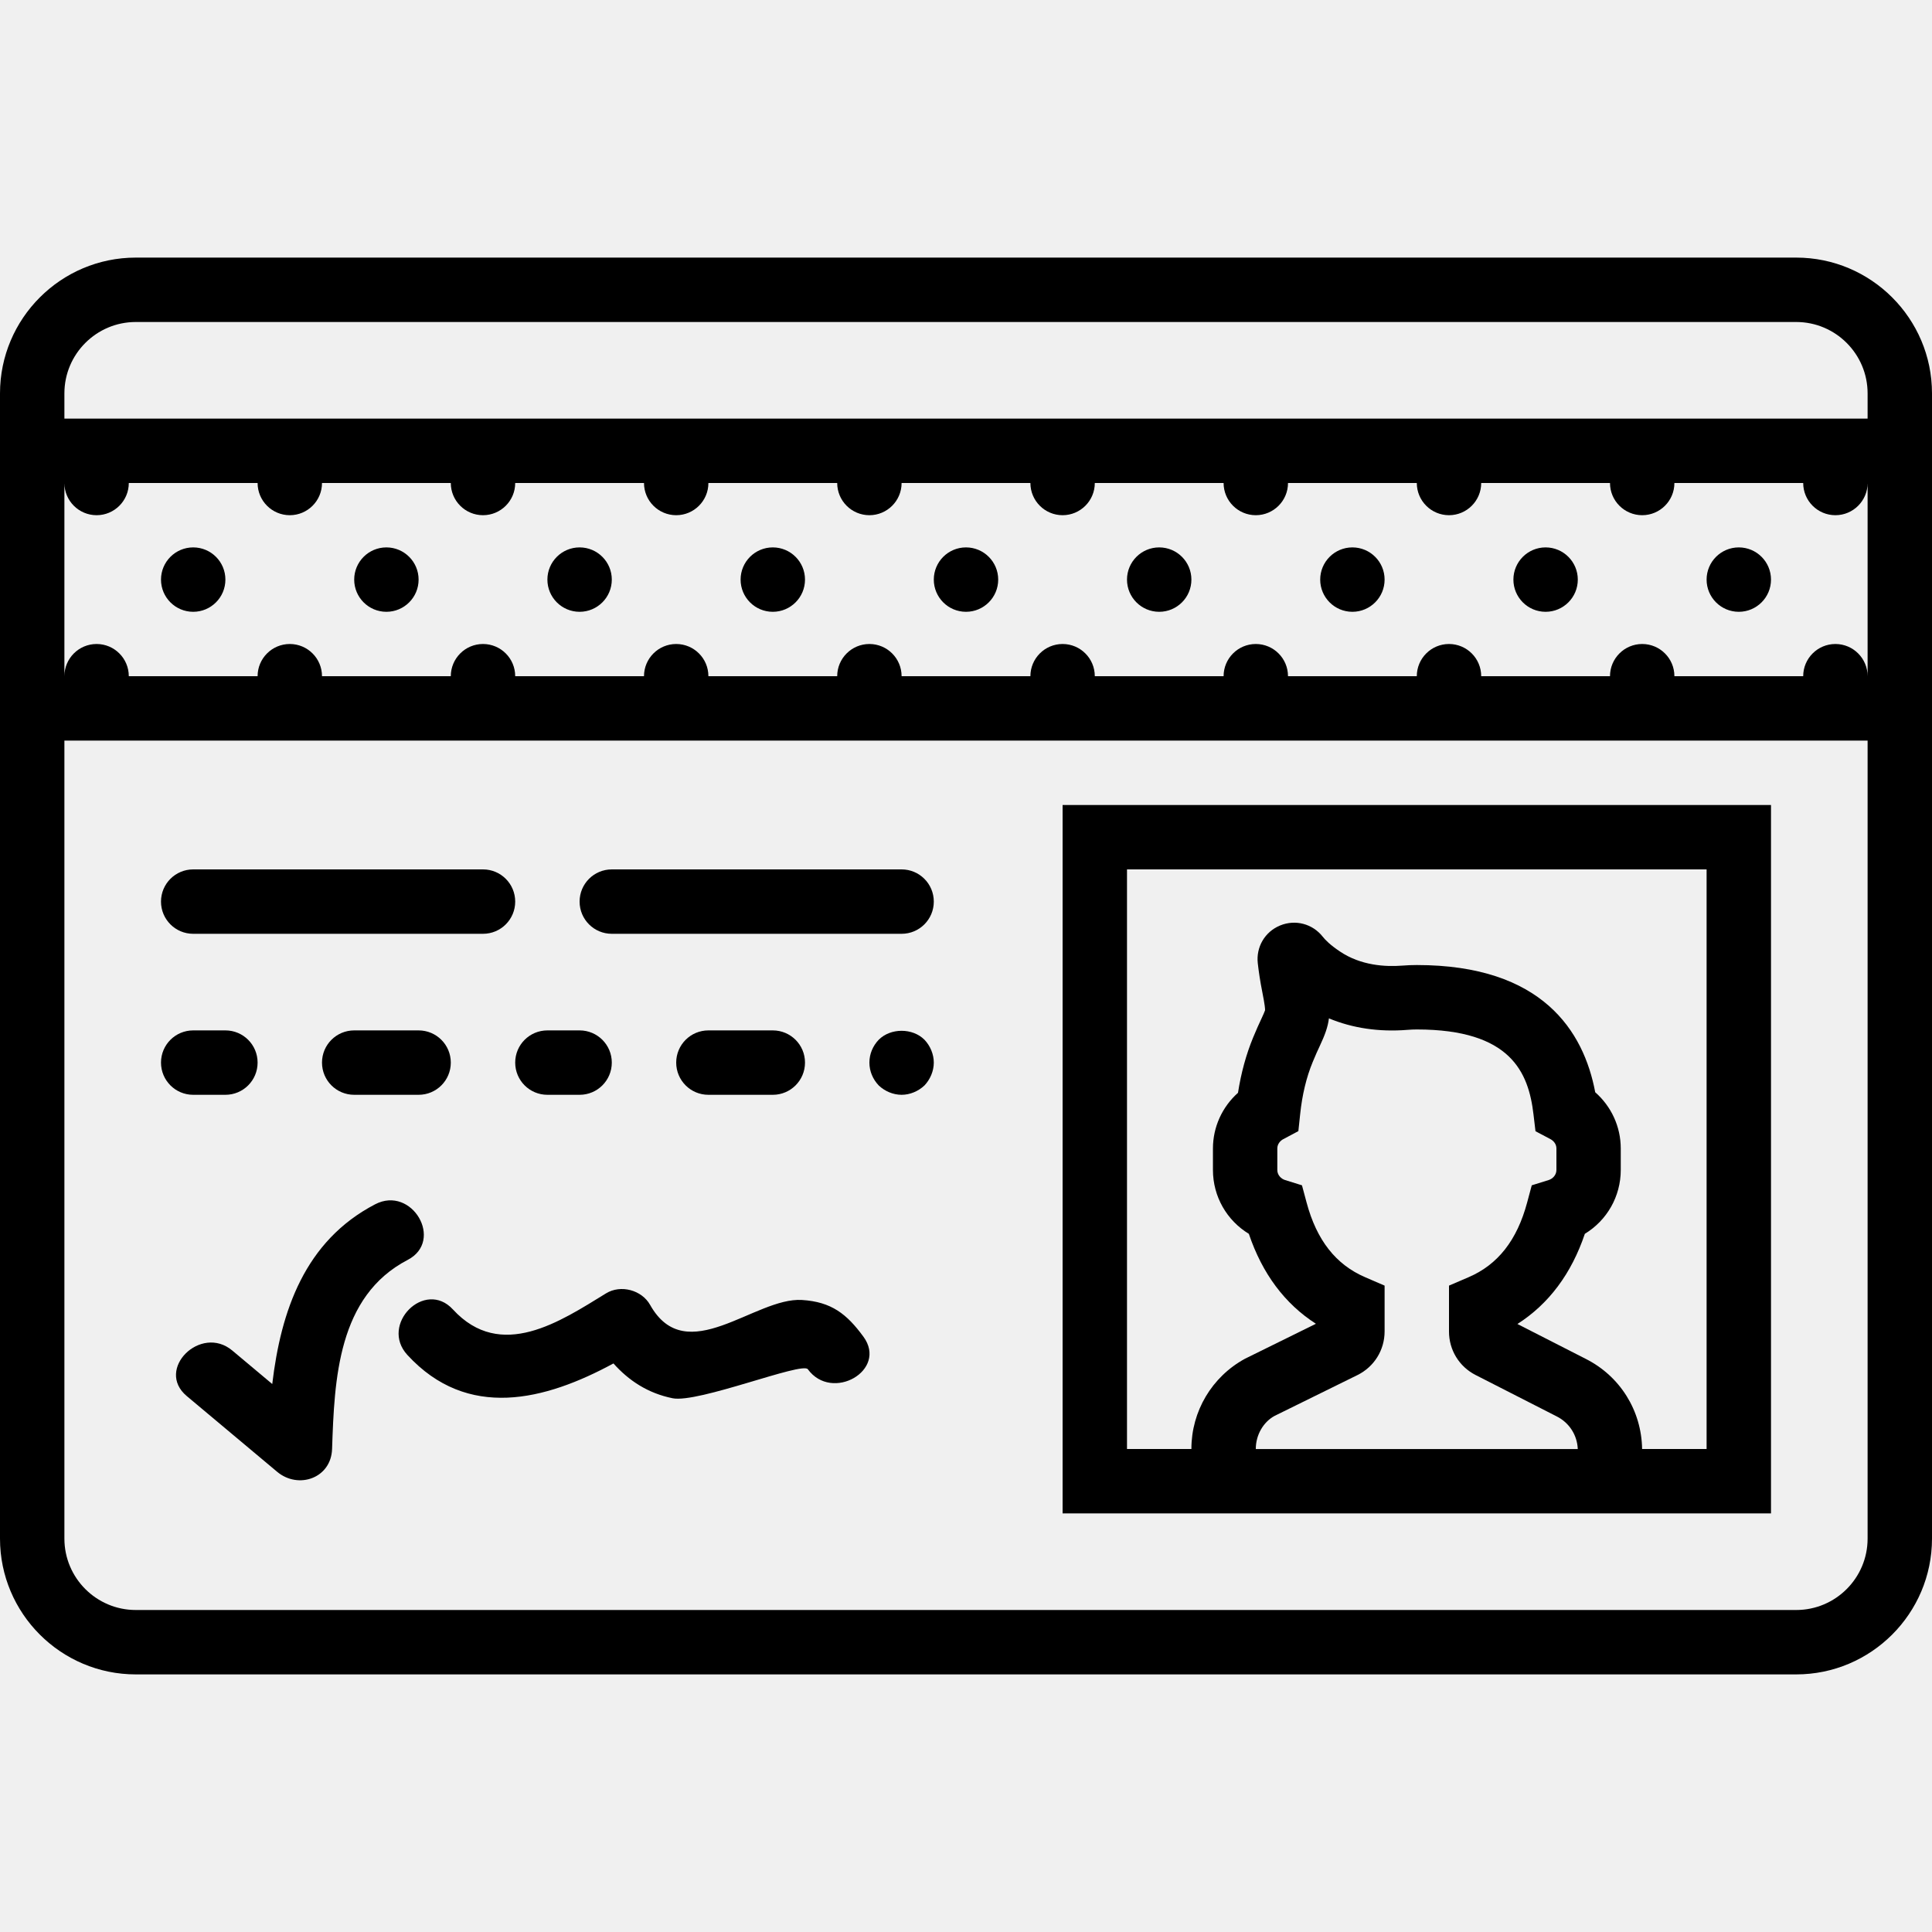
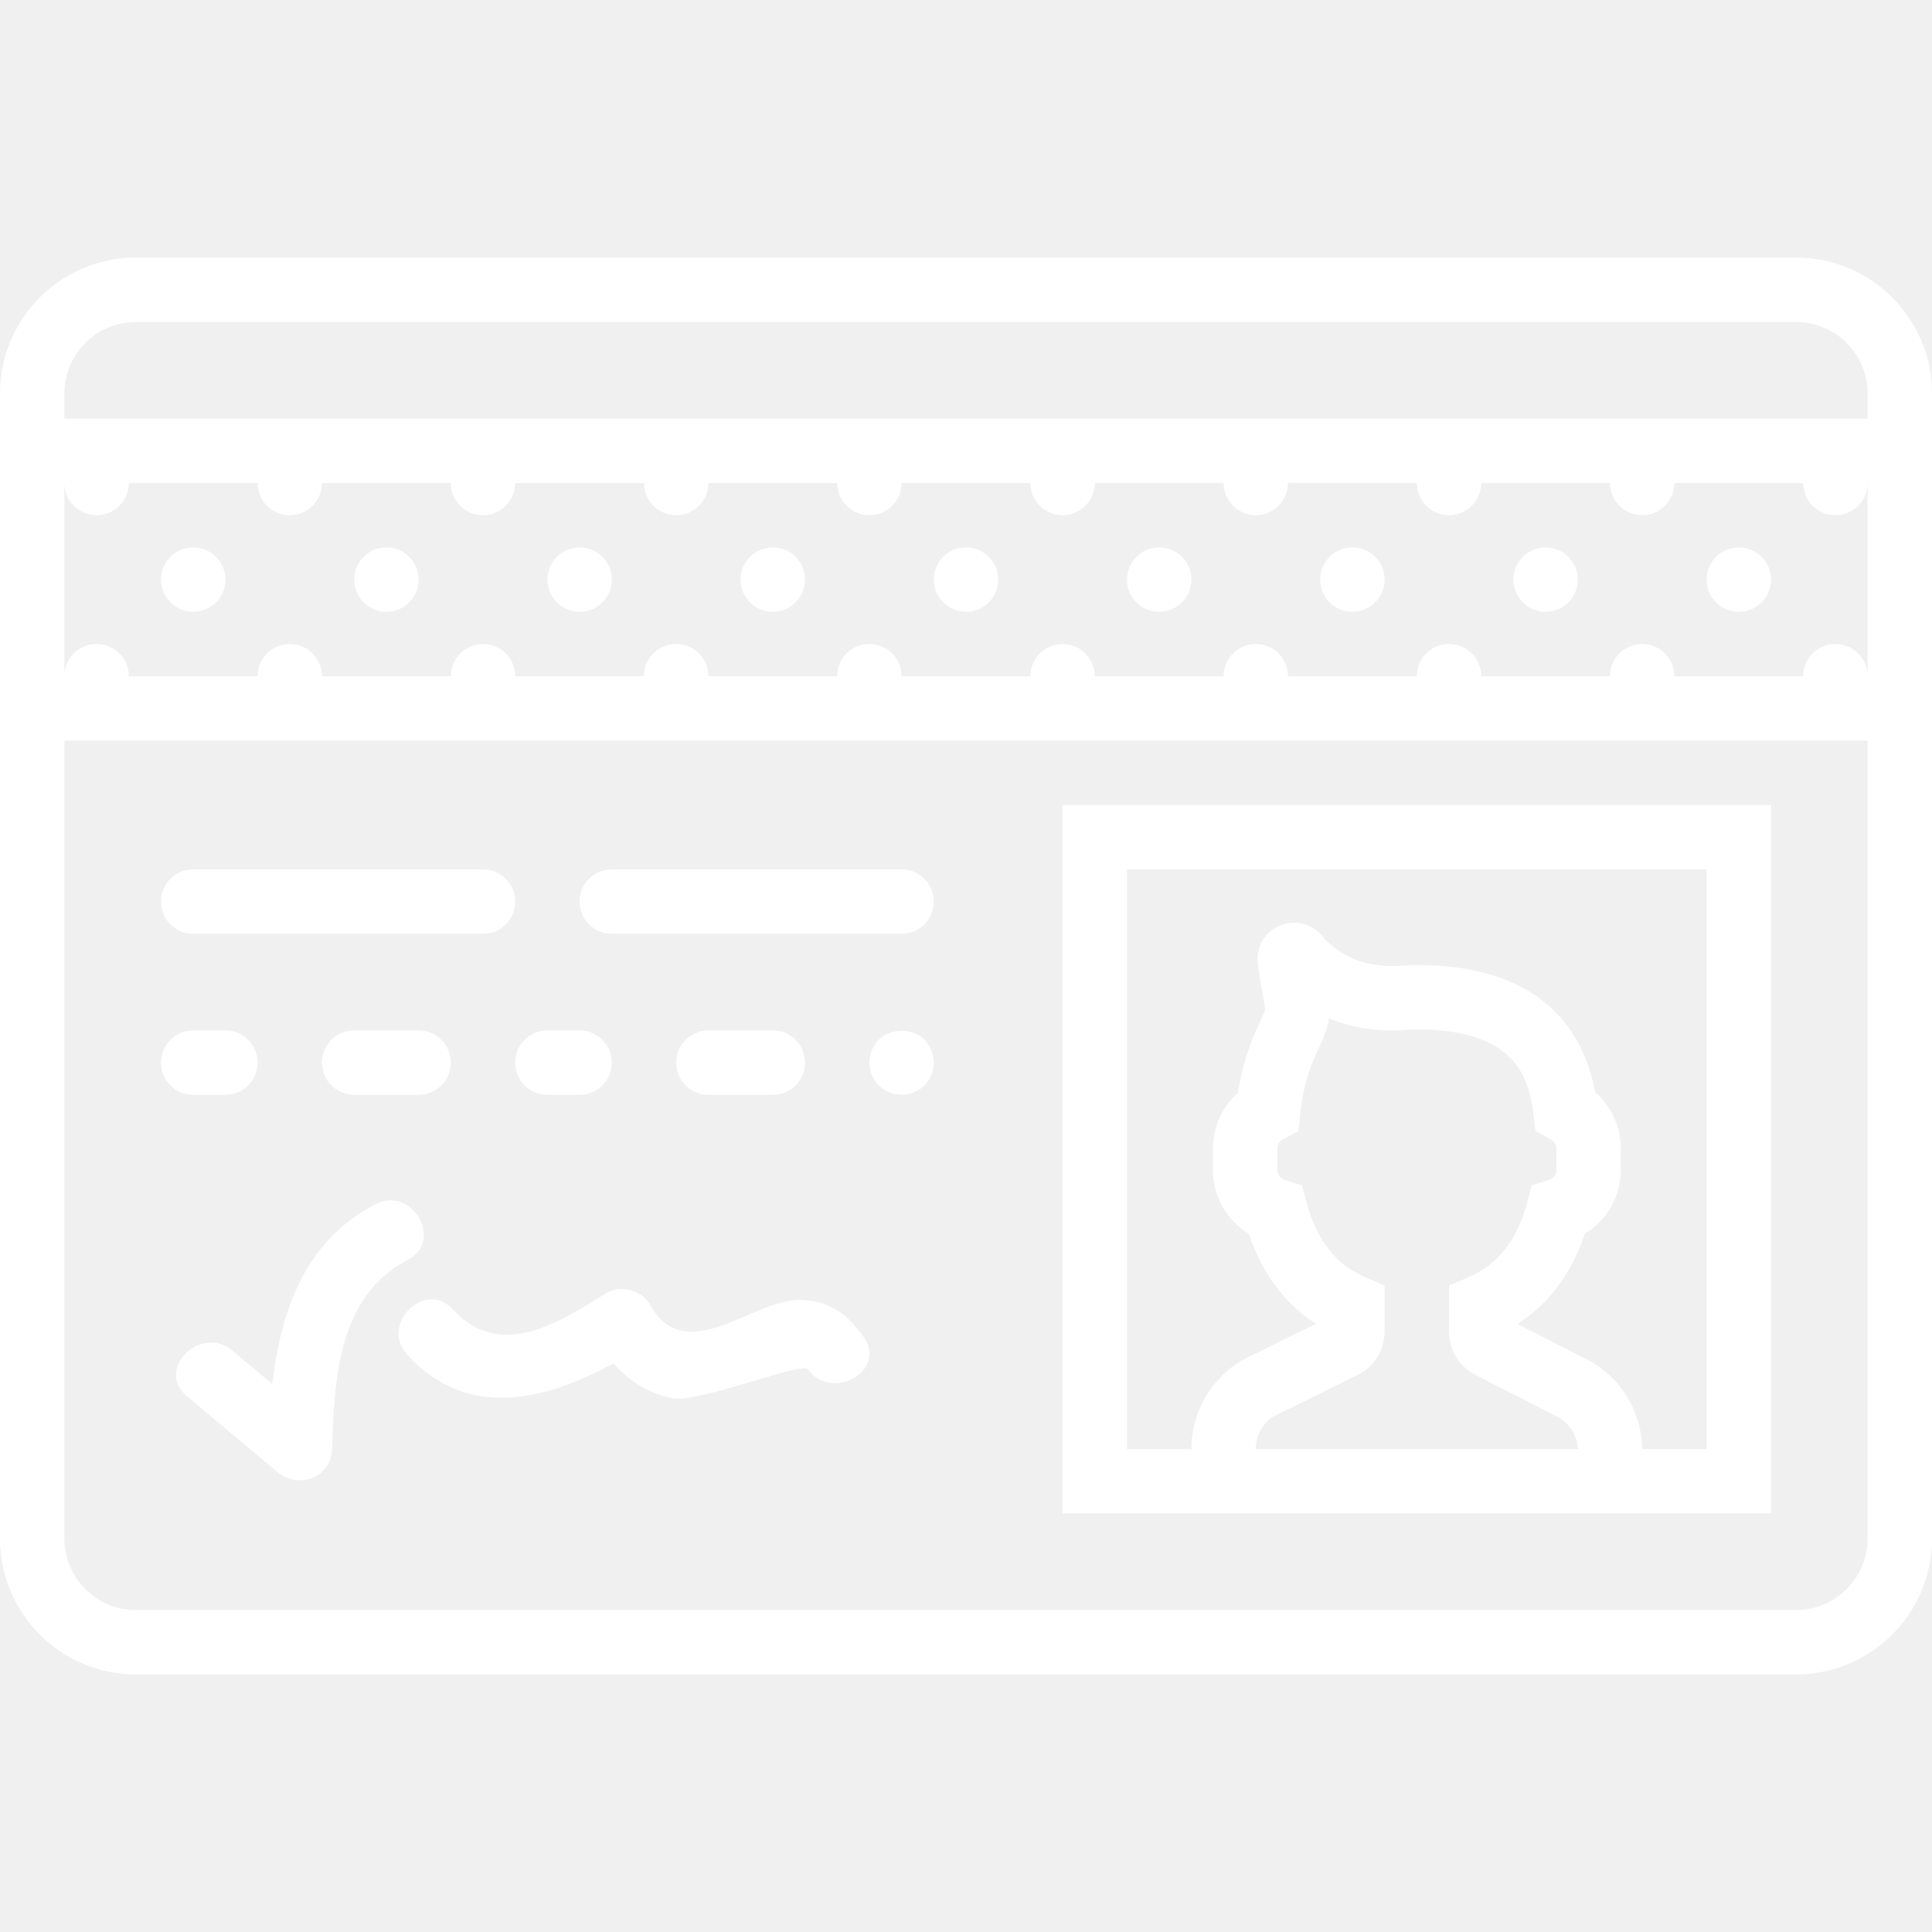
- <svg xmlns="http://www.w3.org/2000/svg" version="1.1" id="Capa_1" x="0px" y="0px" viewBox="0 0 60 60" style="enable-background:new 0 0 60 60;" xml:space="preserve">
+ <svg xmlns="http://www.w3.org/2000/svg" version="1.1" id="Capa_1" x="0px" y="0px" viewBox="0 0 60 60" fill="white" style="enable-background:new 0 0 60 60;" xml:space="preserve">
  <g>
    <path d="M55.783,8H4.217C1.892,8,0,9.892,0,12.217V13v10v24.783C0,50.108,1.892,52,4.217,52h51.566C58.108,52,60,50.108,60,47.783   V23V13v-0.783C60,9.892,58.108,8,55.783,8z M3,16c0.552,0,1-0.448,1-1h4c0,0.552,0.448,1,1,1s1-0.448,1-1h4c0,0.552,0.448,1,1,1   s1-0.448,1-1h4c0,0.552,0.448,1,1,1s1-0.448,1-1h4c0,0.552,0.448,1,1,1s1-0.448,1-1h4c0,0.552,0.448,1,1,1s1-0.448,1-1h4   c0,0.552,0.448,1,1,1s1-0.448,1-1h4c0,0.552,0.448,1,1,1s1-0.448,1-1h4c0,0.552,0.448,1,1,1s1-0.448,1-1h4c0,0.552,0.448,1,1,1   s1-0.448,1-1v6c0-0.552-0.448-1-1-1s-1,0.448-1,1h-4c0-0.552-0.448-1-1-1s-1,0.448-1,1h-4c0-0.552-0.448-1-1-1s-1,0.448-1,1h-4   c0-0.552-0.448-1-1-1s-1,0.448-1,1h-4c0-0.552-0.448-1-1-1s-1,0.448-1,1h-4c0-0.552-0.448-1-1-1s-1,0.448-1,1h-4   c0-0.552-0.448-1-1-1s-1,0.448-1,1h-4c0-0.552-0.448-1-1-1s-1,0.448-1,1h-4c0-0.552-0.448-1-1-1s-1,0.448-1,1H4   c0-0.552-0.448-1-1-1s-1,0.448-1,1v-6C2,15.552,2.448,16,3,16z M58,47.783C58,49.006,57.006,50,55.783,50H4.217   C2.994,50,2,49.006,2,47.783V23h56V47.783z M2,13v-0.783C2,10.994,2.994,10,4.217,10h51.566C57.006,10,58,10.994,58,12.217V13H2z" />
    <path d="M50.649,47H55V25H33v22h4.351H50.649z M39,45v-0.005c0-0.435,0.237-0.834,0.581-1.022l2.578-1.27   C42.678,42.445,43,41.926,43,41.348v-1.422l-0.604-0.261c-0.911-0.392-1.506-1.151-1.819-2.321l-0.143-0.533l-0.526-0.164   c-0.116-0.036-0.24-0.149-0.24-0.313v-0.667c0-0.141,0.095-0.242,0.184-0.289l0.47-0.25l0.056-0.53   c0.062-0.595,0.192-1.14,0.391-1.621c0.086-0.211,0.159-0.368,0.219-0.496c0.155-0.333,0.249-0.579,0.283-0.855   c0.731,0.305,1.559,0.428,2.44,0.357c0.095-0.008,0.192-0.012,0.291-0.012c2.919,0,3.469,1.334,3.622,2.638l0.062,0.522   l0.465,0.246c0.089,0.047,0.185,0.147,0.185,0.29v0.667c0,0.164-0.124,0.277-0.24,0.313l-0.526,0.164l-0.143,0.533   c-0.313,1.17-0.908,1.93-1.819,2.321L45,39.926v1.428c0,0.57,0.315,1.087,0.824,1.347l2.52,1.286   c0.39,0.195,0.638,0.581,0.655,1.014H39z M35,27h18v18h-2.003c-0.018-1.194-0.685-2.264-1.754-2.801l-2.118-1.081   c0.974-0.623,1.676-1.561,2.094-2.801c0.685-0.416,1.115-1.158,1.115-1.984v-0.667c0-0.677-0.295-1.308-0.793-1.745   c-0.357-1.898-1.645-3.951-5.54-3.951c-0.153,0-0.304,0.006-0.45,0.018c-0.525,0.041-1.286,0-1.937-0.438   c-0.305-0.204-0.458-0.361-0.536-0.461c-0.319-0.403-0.851-0.541-1.324-0.347c-0.473,0.195-0.75,0.669-0.692,1.176   c0.029,0.257,0.073,0.557,0.139,0.886c0.084,0.421,0.09,0.541,0.086,0.573c-0.009,0.035-0.066,0.159-0.112,0.259   c-0.07,0.15-0.156,0.335-0.257,0.582c-0.218,0.528-0.375,1.104-0.471,1.72c-0.49,0.437-0.778,1.062-0.778,1.729v0.667   c0,0.826,0.431,1.568,1.115,1.984c0.417,1.235,1.115,2.171,2.083,2.793l-2.205,1.087C37.636,42.758,37,43.829,37,44.995V45h-2V27z" />
    <path d="M6,29h9c0.553,0,1-0.447,1-1s-0.447-1-1-1H6c-0.553,0-1,0.447-1,1S5.447,29,6,29z" />
    <path d="M19,29h9c0.553,0,1-0.447,1-1s-0.447-1-1-1h-9c-0.553,0-1,0.447-1,1S18.447,29,19,29z" />
    <path d="M6,34h1c0.553,0,1-0.447,1-1s-0.447-1-1-1H6c-0.553,0-1,0.447-1,1S5.447,34,6,34z" />
    <path d="M13,34c0.553,0,1-0.447,1-1s-0.447-1-1-1h-2c-0.553,0-1,0.447-1,1s0.447,1,1,1H13z" />
    <path d="M17,34h1c0.553,0,1-0.447,1-1s-0.447-1-1-1h-1c-0.553,0-1,0.447-1,1S16.447,34,17,34z" />
    <path d="M24,34c0.553,0,1-0.447,1-1s-0.447-1-1-1h-2c-0.553,0-1,0.447-1,1s0.447,1,1,1H24z" />
    <path d="M27.29,32.29C27.109,32.479,27,32.729,27,33c0,0.27,0.109,0.52,0.29,0.71C27.479,33.89,27.74,34,28,34s0.52-0.11,0.71-0.29   C28.89,33.52,29,33.26,29,33s-0.11-0.521-0.29-0.71C28.34,31.92,27.66,31.92,27.29,32.29z" />
    <path d="M11.651,37.4c-2.19,1.14-2.928,3.321-3.196,5.582c-0.414-0.347-0.828-0.693-1.241-1.04   c-0.98-0.821-2.402,0.586-1.414,1.414c0.935,0.783,1.871,1.567,2.806,2.351c0.658,0.552,1.677,0.203,1.707-0.707   c0.073-2.166,0.175-4.742,2.348-5.873C13.803,38.533,12.793,36.806,11.651,37.4z" />
    <path d="M24.906,40.372c-1.458-0.092-3.592,2.155-4.716,0.153c-0.26-0.464-0.913-0.638-1.368-0.359   c-1.416,0.869-3.267,2.119-4.756,0.5c-0.873-0.949-2.285,0.468-1.414,1.414c1.87,2.033,4.276,1.414,6.399,0.263   c0.478,0.535,1.071,0.926,1.837,1.081c0.793,0.16,4.025-1.141,4.2-0.901c0.752,1.029,2.488,0.032,1.727-1.01   C26.298,40.807,25.821,40.429,24.906,40.372z" />
    <circle cx="42" cy="18" r="1" />
    <circle cx="48" cy="18" r="1" />
    <circle cx="24" cy="18" r="1" />
    <circle cx="30" cy="18" r="1" />
    <circle cx="36" cy="18" r="1" />
    <circle cx="54" cy="18" r="1" />
    <circle cx="18" cy="18" r="1" />
    <circle cx="6" cy="18" r="1" />
    <circle cx="12" cy="18" r="1" />
  </g>
  <g>
</g>
  <g>
</g>
  <g>
</g>
  <g>
</g>
  <g>
</g>
  <g>
</g>
  <g>
</g>
  <g>
</g>
  <g>
</g>
  <g>
</g>
  <g>
</g>
  <g>
</g>
  <g>
</g>
  <g>
</g>
  <g>
</g>
</svg>
